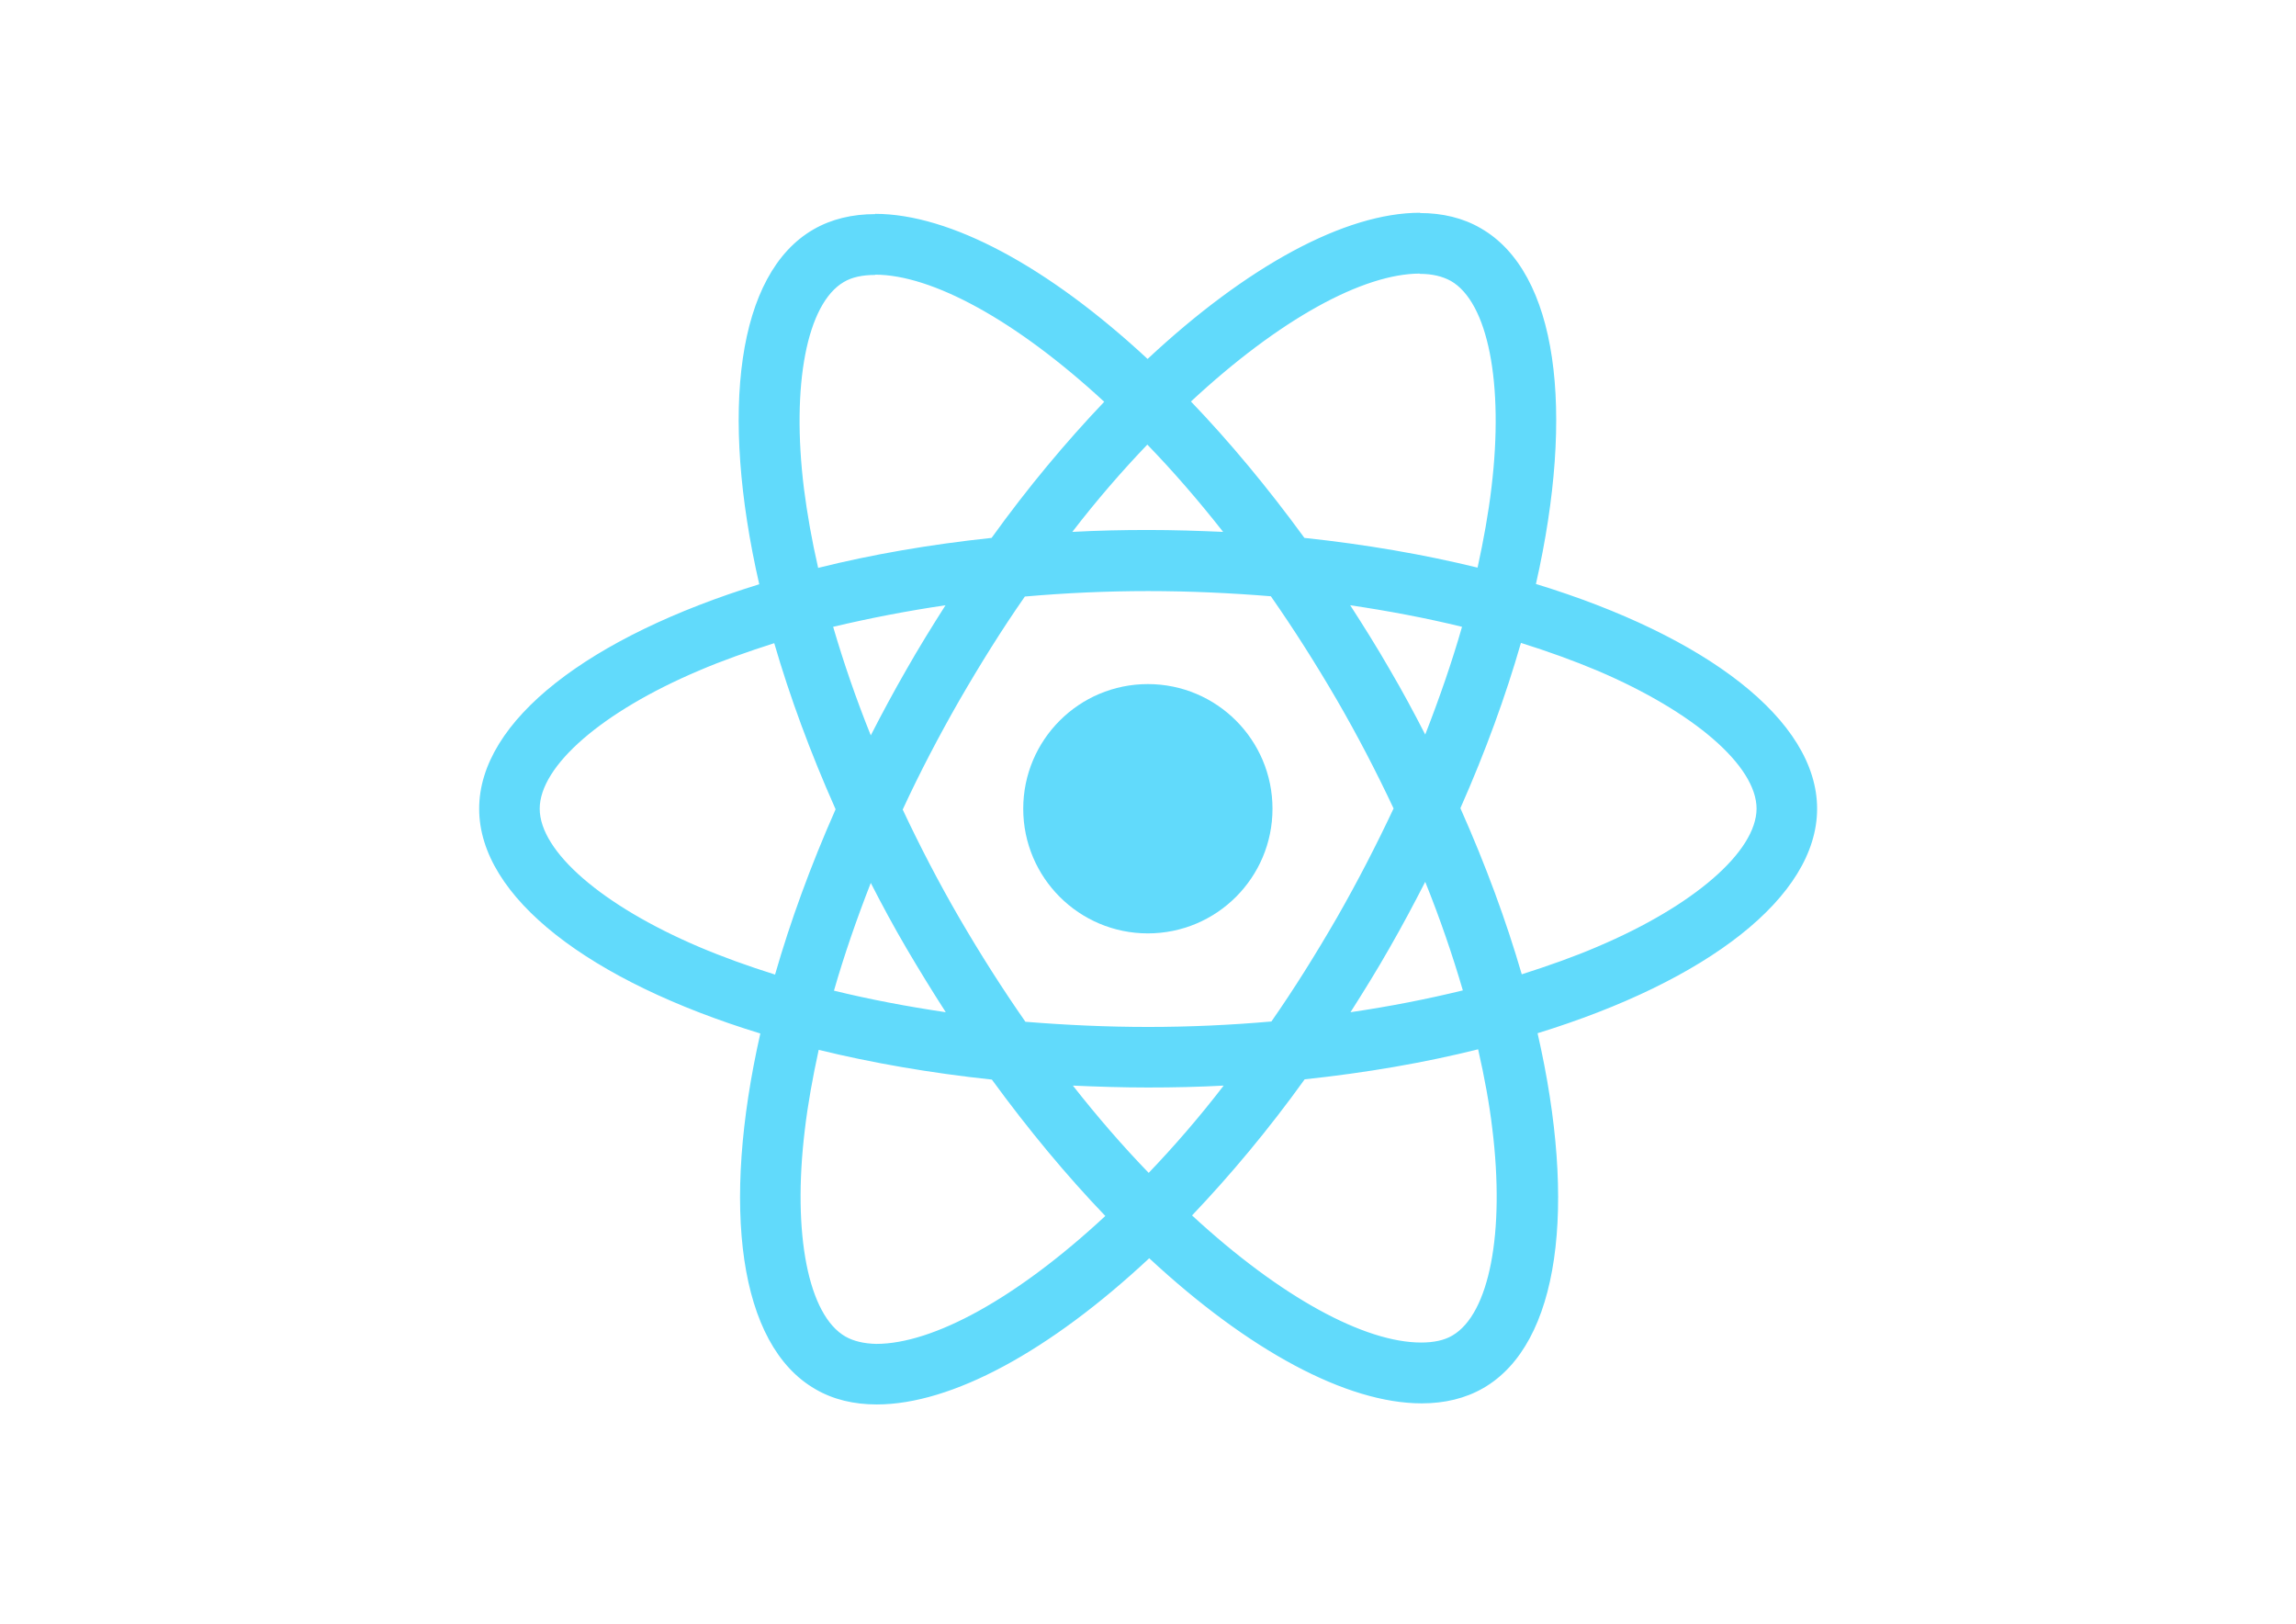
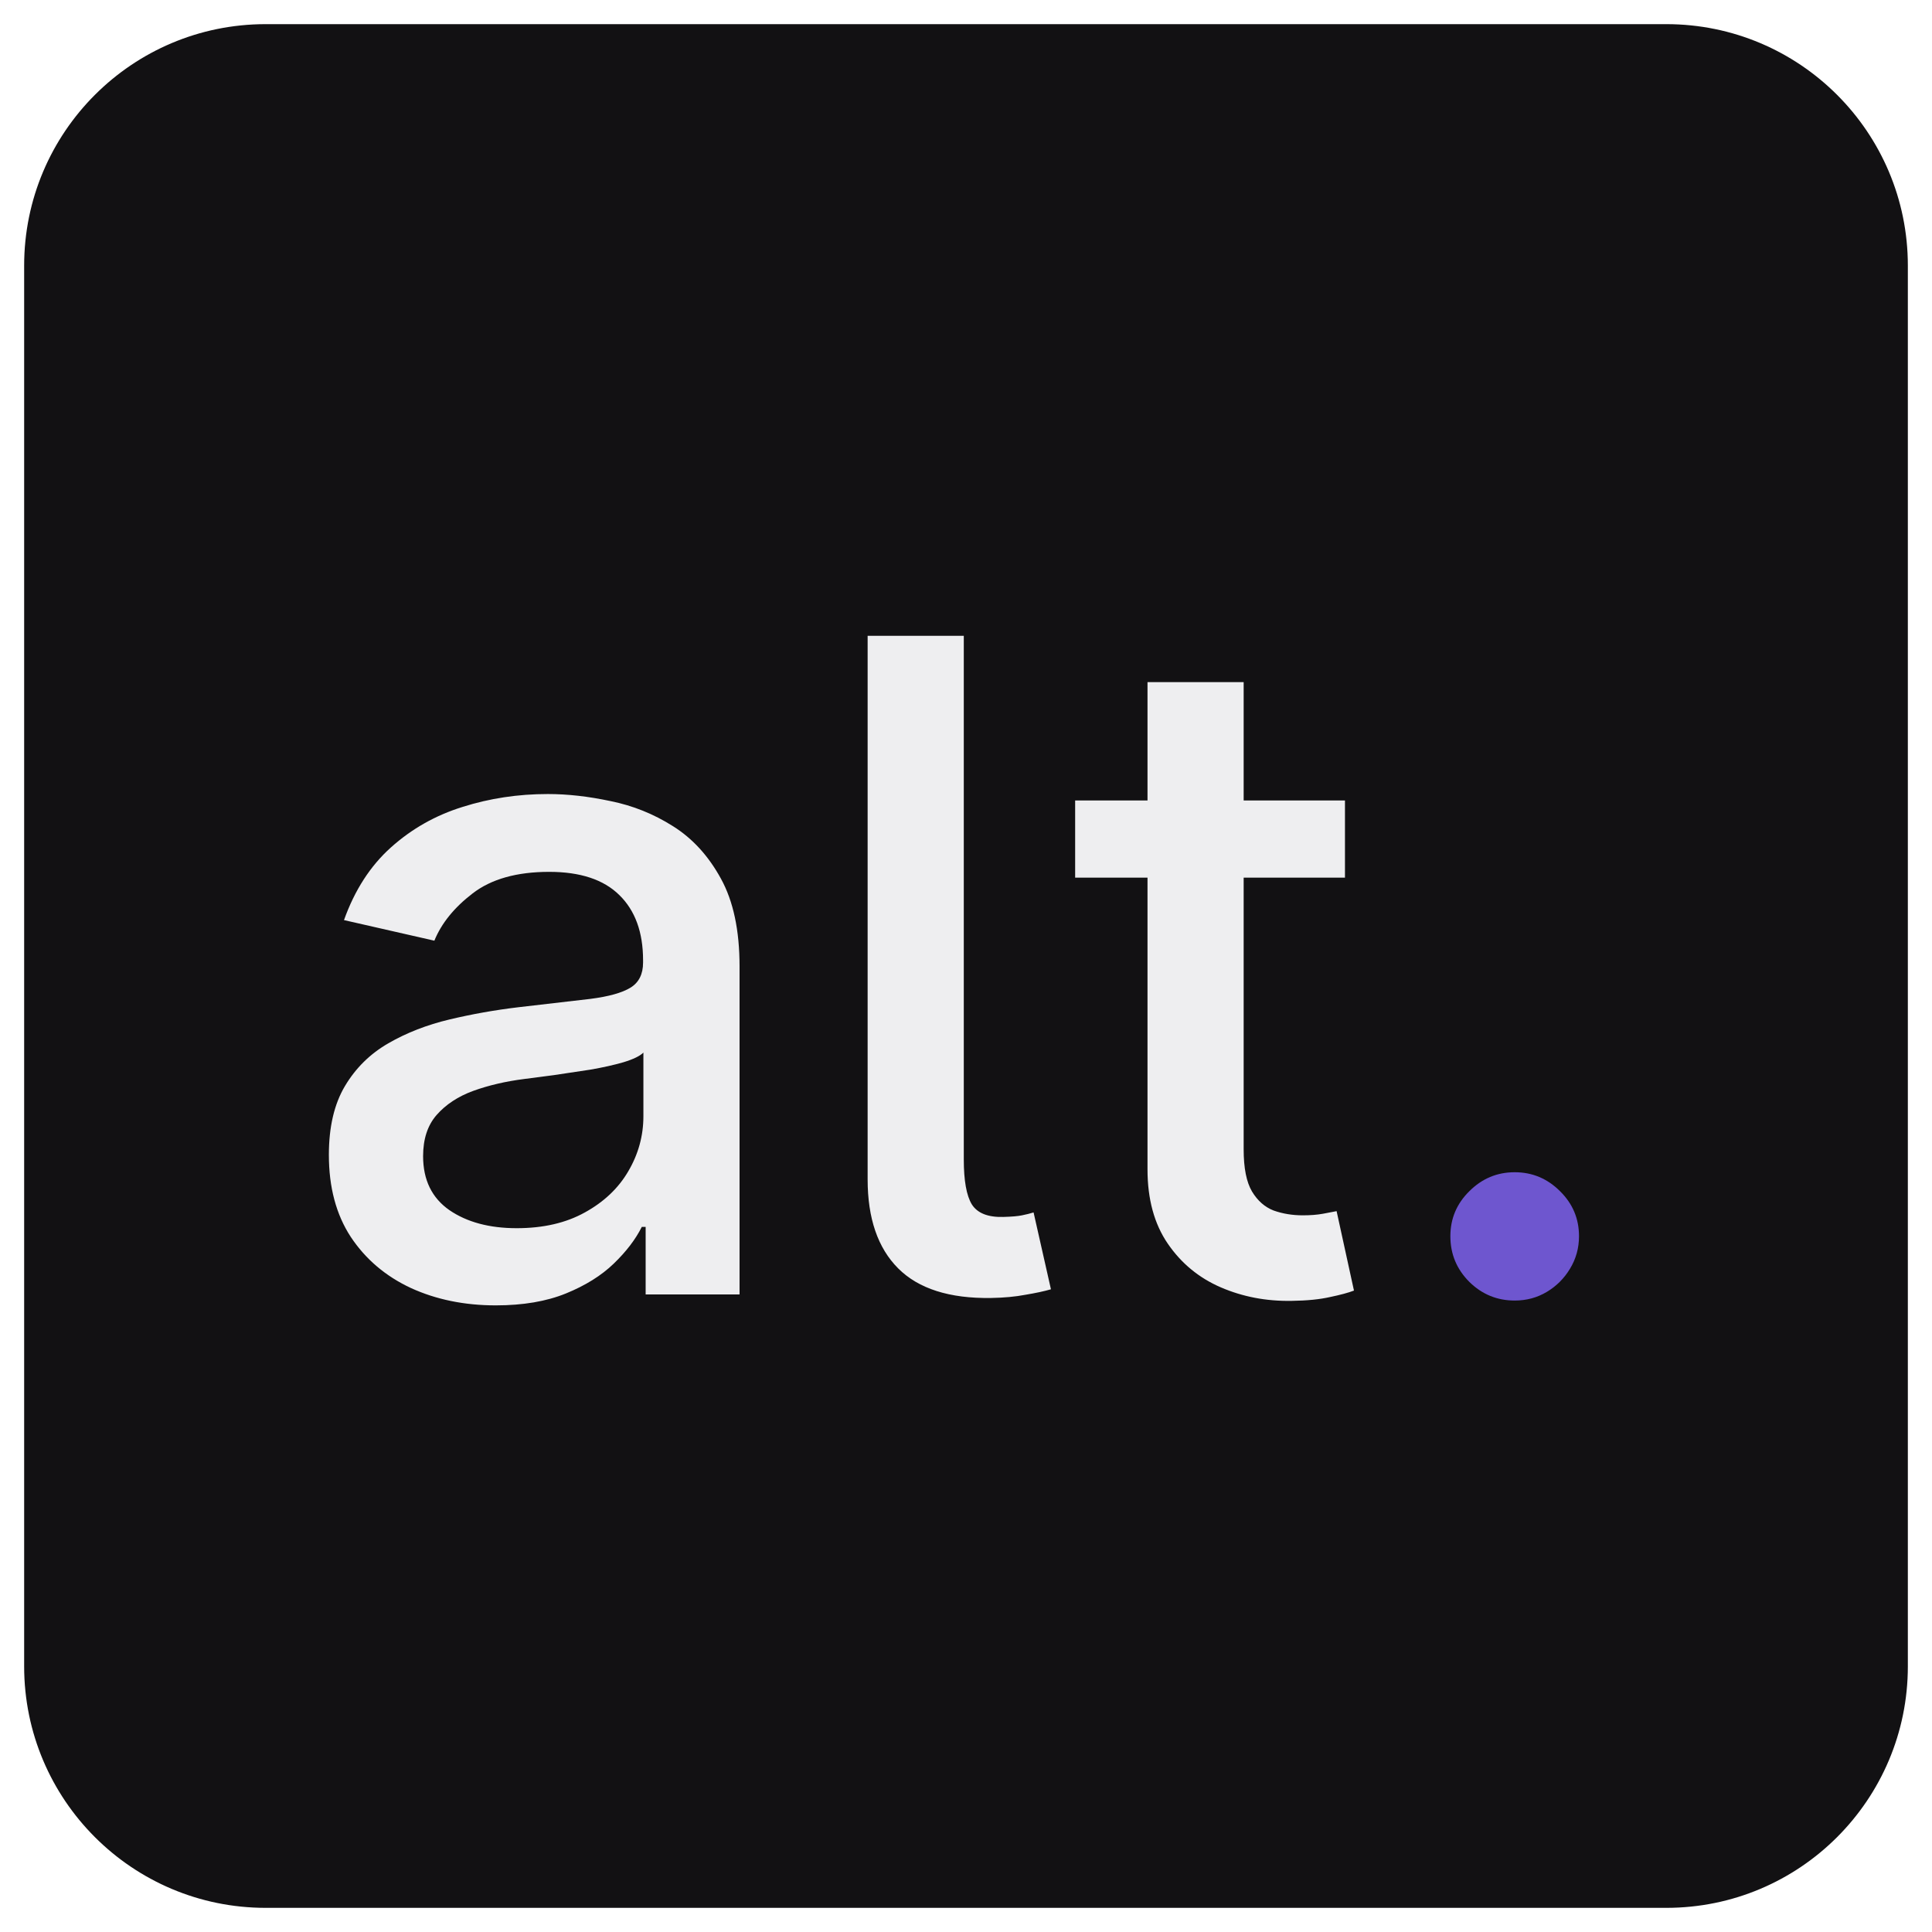
- <svg xmlns="http://www.w3.org/2000/svg" viewBox="0 0 841.9 595.3">
-   <g fill="#61DAFB">
-     <path d="M666.3 296.5c0-32.5-40.7-63.3-103.1-82.4 14.4-63.6 8-114.2-20.2-130.4-6.5-3.8-14.1-5.6-22.4-5.6v22.3c4.6 0 8.3.9 11.4 2.6 13.6 7.8 19.5 37.5 14.9 75.7-1.1 9.4-2.9 19.3-5.1 29.4-19.6-4.8-41-8.5-63.5-10.9-13.5-18.5-27.5-35.3-41.6-50 32.6-30.3 63.2-46.9 84-46.9V78c-27.5 0-63.5 19.6-99.9 53.6-36.4-33.8-72.4-53.2-99.9-53.2v22.3c20.7 0 51.4 16.5 84 46.6-14 14.7-28 31.4-41.3 49.9-22.6 2.4-44 6.1-63.6 11-2.3-10-4-19.7-5.2-29-4.7-38.2 1.1-67.9 14.6-75.8 3-1.8 6.9-2.6 11.5-2.6V78.5c-8.4 0-16 1.8-22.6 5.6-28.1 16.2-34.4 66.7-19.9 130.1-62.2 19.2-102.7 49.9-102.7 82.3 0 32.5 40.7 63.3 103.1 82.4-14.4 63.6-8 114.2 20.2 130.4 6.5 3.8 14.1 5.6 22.5 5.6 27.5 0 63.5-19.6 99.9-53.6 36.4 33.8 72.4 53.2 99.9 53.2 8.4 0 16-1.8 22.6-5.6 28.1-16.2 34.4-66.7 19.9-130.1 62-19.1 102.5-49.9 102.5-82.3zm-130.2-66.7c-3.7 12.9-8.3 26.2-13.5 39.5-4.1-8-8.4-16-13.1-24-4.6-8-9.5-15.8-14.4-23.4 14.2 2.1 27.9 4.7 41 7.9zm-45.8 106.5c-7.8 13.5-15.8 26.3-24.1 38.2-14.9 1.3-30 2-45.2 2-15.1 0-30.2-.7-45-1.9-8.3-11.9-16.4-24.6-24.2-38-7.6-13.1-14.5-26.4-20.8-39.8 6.2-13.4 13.2-26.8 20.7-39.9 7.8-13.5 15.8-26.3 24.1-38.2 14.9-1.3 30-2 45.2-2 15.1 0 30.2.7 45 1.9 8.3 11.9 16.4 24.6 24.2 38 7.6 13.1 14.5 26.4 20.8 39.8-6.3 13.4-13.2 26.8-20.7 39.9zm32.3-13c5.4 13.4 10 26.8 13.8 39.8-13.1 3.2-26.9 5.9-41.2 8 4.9-7.7 9.8-15.6 14.4-23.7 4.6-8 8.9-16.1 13-24.1zM421.2 430c-9.3-9.6-18.6-20.3-27.8-32 9 .4 18.2.7 27.5.7 9.4 0 18.7-.2 27.8-.7-9 11.7-18.3 22.4-27.5 32zm-74.4-58.9c-14.2-2.1-27.9-4.7-41-7.9 3.7-12.9 8.3-26.2 13.5-39.5 4.1 8 8.4 16 13.1 24 4.7 8 9.5 15.8 14.4 23.4zM420.7 163c9.3 9.6 18.6 20.3 27.8 32-9-.4-18.2-.7-27.5-.7-9.4 0-18.7.2-27.8.7 9-11.7 18.3-22.4 27.5-32zm-74 58.9c-4.9 7.7-9.8 15.6-14.4 23.7-4.6 8-8.9 16-13 24-5.4-13.4-10-26.8-13.8-39.8 13.1-3.1 26.9-5.8 41.2-7.9zm-90.5 125.2c-35.4-15.1-58.3-34.9-58.3-50.6 0-15.7 22.9-35.6 58.3-50.6 8.6-3.7 18-7 27.7-10.1 5.7 19.6 13.2 40 22.5 60.9-9.2 20.8-16.6 41.1-22.2 60.6-9.9-3.1-19.3-6.5-28-10.2zM310 490c-13.6-7.8-19.5-37.5-14.9-75.7 1.1-9.4 2.9-19.3 5.1-29.4 19.6 4.8 41 8.5 63.5 10.9 13.5 18.5 27.5 35.3 41.6 50-32.6 30.3-63.2 46.9-84 46.9-4.5-.1-8.3-1-11.3-2.7zm237.2-76.2c4.7 38.2-1.1 67.9-14.6 75.8-3 1.8-6.9 2.6-11.5 2.6-20.7 0-51.4-16.5-84-46.6 14-14.7 28-31.4 41.3-49.9 22.6-2.4 44-6.1 63.6-11 2.3 10.1 4.1 19.8 5.2 29.1zm38.5-66.7c-8.6 3.7-18 7-27.7 10.1-5.7-19.6-13.2-40-22.5-60.9 9.2-20.8 16.6-41.1 22.2-60.6 9.9 3.1 19.3 6.5 28.1 10.2 35.4 15.1 58.3 34.9 58.3 50.6-.1 15.7-23 35.6-58.4 50.6zM320.8 78.4z" />
-     <circle cx="420.9" cy="296.5" r="45.7" />
-     <path d="M520.5 78.1z" />
-   </g>
+ <svg xmlns="http://www.w3.org/2000/svg" width="800" height="800" viewBox="0 0 800 800" fill="none">
+   <path d="M10 110C10 54.772 54.772 10 110 10H690C745.228 10 790 54.772 790 110V690C790 745.228 745.228 790 690 790H110C54.772 790 10 745.228 10 690V110Z" fill="#121113" />
+   <path d="M205.293 540.528C192.331 540.528 180.612 538.131 170.136 533.337C159.661 528.454 151.36 521.396 145.234 512.163C139.197 502.93 136.179 491.611 136.179 478.205C136.179 466.664 138.398 457.165 142.837 449.707C147.276 442.25 153.268 436.346 160.815 431.996C168.361 427.646 176.795 424.361 186.116 422.142C195.438 419.922 204.938 418.235 214.614 417.081C226.866 415.661 236.809 414.507 244.444 413.619C252.079 412.642 257.627 411.089 261.09 408.958C264.552 406.827 266.283 403.365 266.283 398.571V397.639C266.283 386.009 262.999 376.998 256.429 370.606C249.948 364.214 240.271 361.018 227.398 361.018C213.993 361.018 203.428 363.992 195.705 369.94C188.07 375.799 182.787 382.325 179.858 389.516L142.438 380.993C146.876 368.564 153.357 358.532 161.88 350.897C170.491 343.173 180.39 337.58 191.576 334.118C202.762 330.567 214.526 328.791 226.866 328.791C235.033 328.791 243.689 329.768 252.833 331.721C262.066 333.585 270.678 337.048 278.668 342.108C286.747 347.168 293.361 354.404 298.51 363.814C303.659 373.136 306.234 385.254 306.234 400.169V536H267.349V508.035H265.751C263.176 513.184 259.314 518.244 254.165 523.216C249.016 528.187 242.402 532.316 234.323 535.6C226.244 538.885 216.567 540.528 205.293 540.528ZM213.949 508.567C224.957 508.567 234.368 506.392 242.18 502.042C250.081 497.692 256.074 492.01 260.158 484.997C264.33 477.895 266.417 470.304 266.417 462.225V435.858C264.996 437.278 262.244 438.61 258.16 439.853C254.165 441.007 249.593 442.028 244.444 442.916C239.295 443.715 234.279 444.469 229.396 445.18C224.513 445.801 220.429 446.334 217.145 446.778C209.421 447.754 202.363 449.397 195.971 451.705C189.668 454.013 184.607 457.342 180.79 461.692C177.061 465.954 175.197 471.636 175.197 478.738C175.197 488.592 178.837 496.05 186.116 501.11C193.396 506.082 202.674 508.567 213.949 508.567ZM359.268 263.273H399.085V480.07C399.085 488.859 400.195 495.073 402.414 498.713C404.722 502.353 409.072 504.084 415.464 503.907C418.927 503.818 421.501 503.596 423.188 503.241C424.964 502.886 426.562 502.486 427.982 502.042L435.173 533.869C432.421 534.668 428.914 535.423 424.653 536.133C420.48 536.932 415.731 537.376 410.404 537.465C393.181 537.731 380.353 533.647 371.919 525.213C363.485 516.779 359.268 504.484 359.268 488.326V263.273ZM556.922 331.455V363.415H445.194V331.455H556.922ZM475.157 282.449H514.974V475.941C514.974 483.665 516.128 489.48 518.436 493.386C520.744 497.204 523.719 499.823 527.358 501.243C531.087 502.575 535.127 503.241 539.477 503.241C542.673 503.241 545.469 503.019 547.866 502.575C550.263 502.131 552.128 501.776 553.459 501.51L560.65 534.402C558.342 535.29 555.057 536.178 550.796 537.065C546.535 538.042 541.208 538.575 534.816 538.663C524.34 538.841 514.574 536.977 505.519 533.07C496.464 529.164 489.139 523.127 483.546 514.96C477.953 506.792 475.157 496.538 475.157 484.198V282.449Z" fill="#EEEEF0" />
+   <path d="M627.201 538.53C619.921 538.53 613.662 535.956 608.424 530.806C603.186 525.569 600.567 519.265 600.567 511.897C600.567 504.617 603.186 498.402 608.424 493.253C613.662 488.015 619.921 485.396 627.201 485.396C634.481 485.396 640.74 488.015 645.978 493.253C651.215 498.402 653.834 504.617 653.834 511.897C653.834 516.779 652.592 521.263 650.106 525.347C647.709 529.342 644.513 532.538 640.518 534.935C636.523 537.332 632.084 538.53 627.201 538.53Z" fill="#6E56CF" />
</svg>
